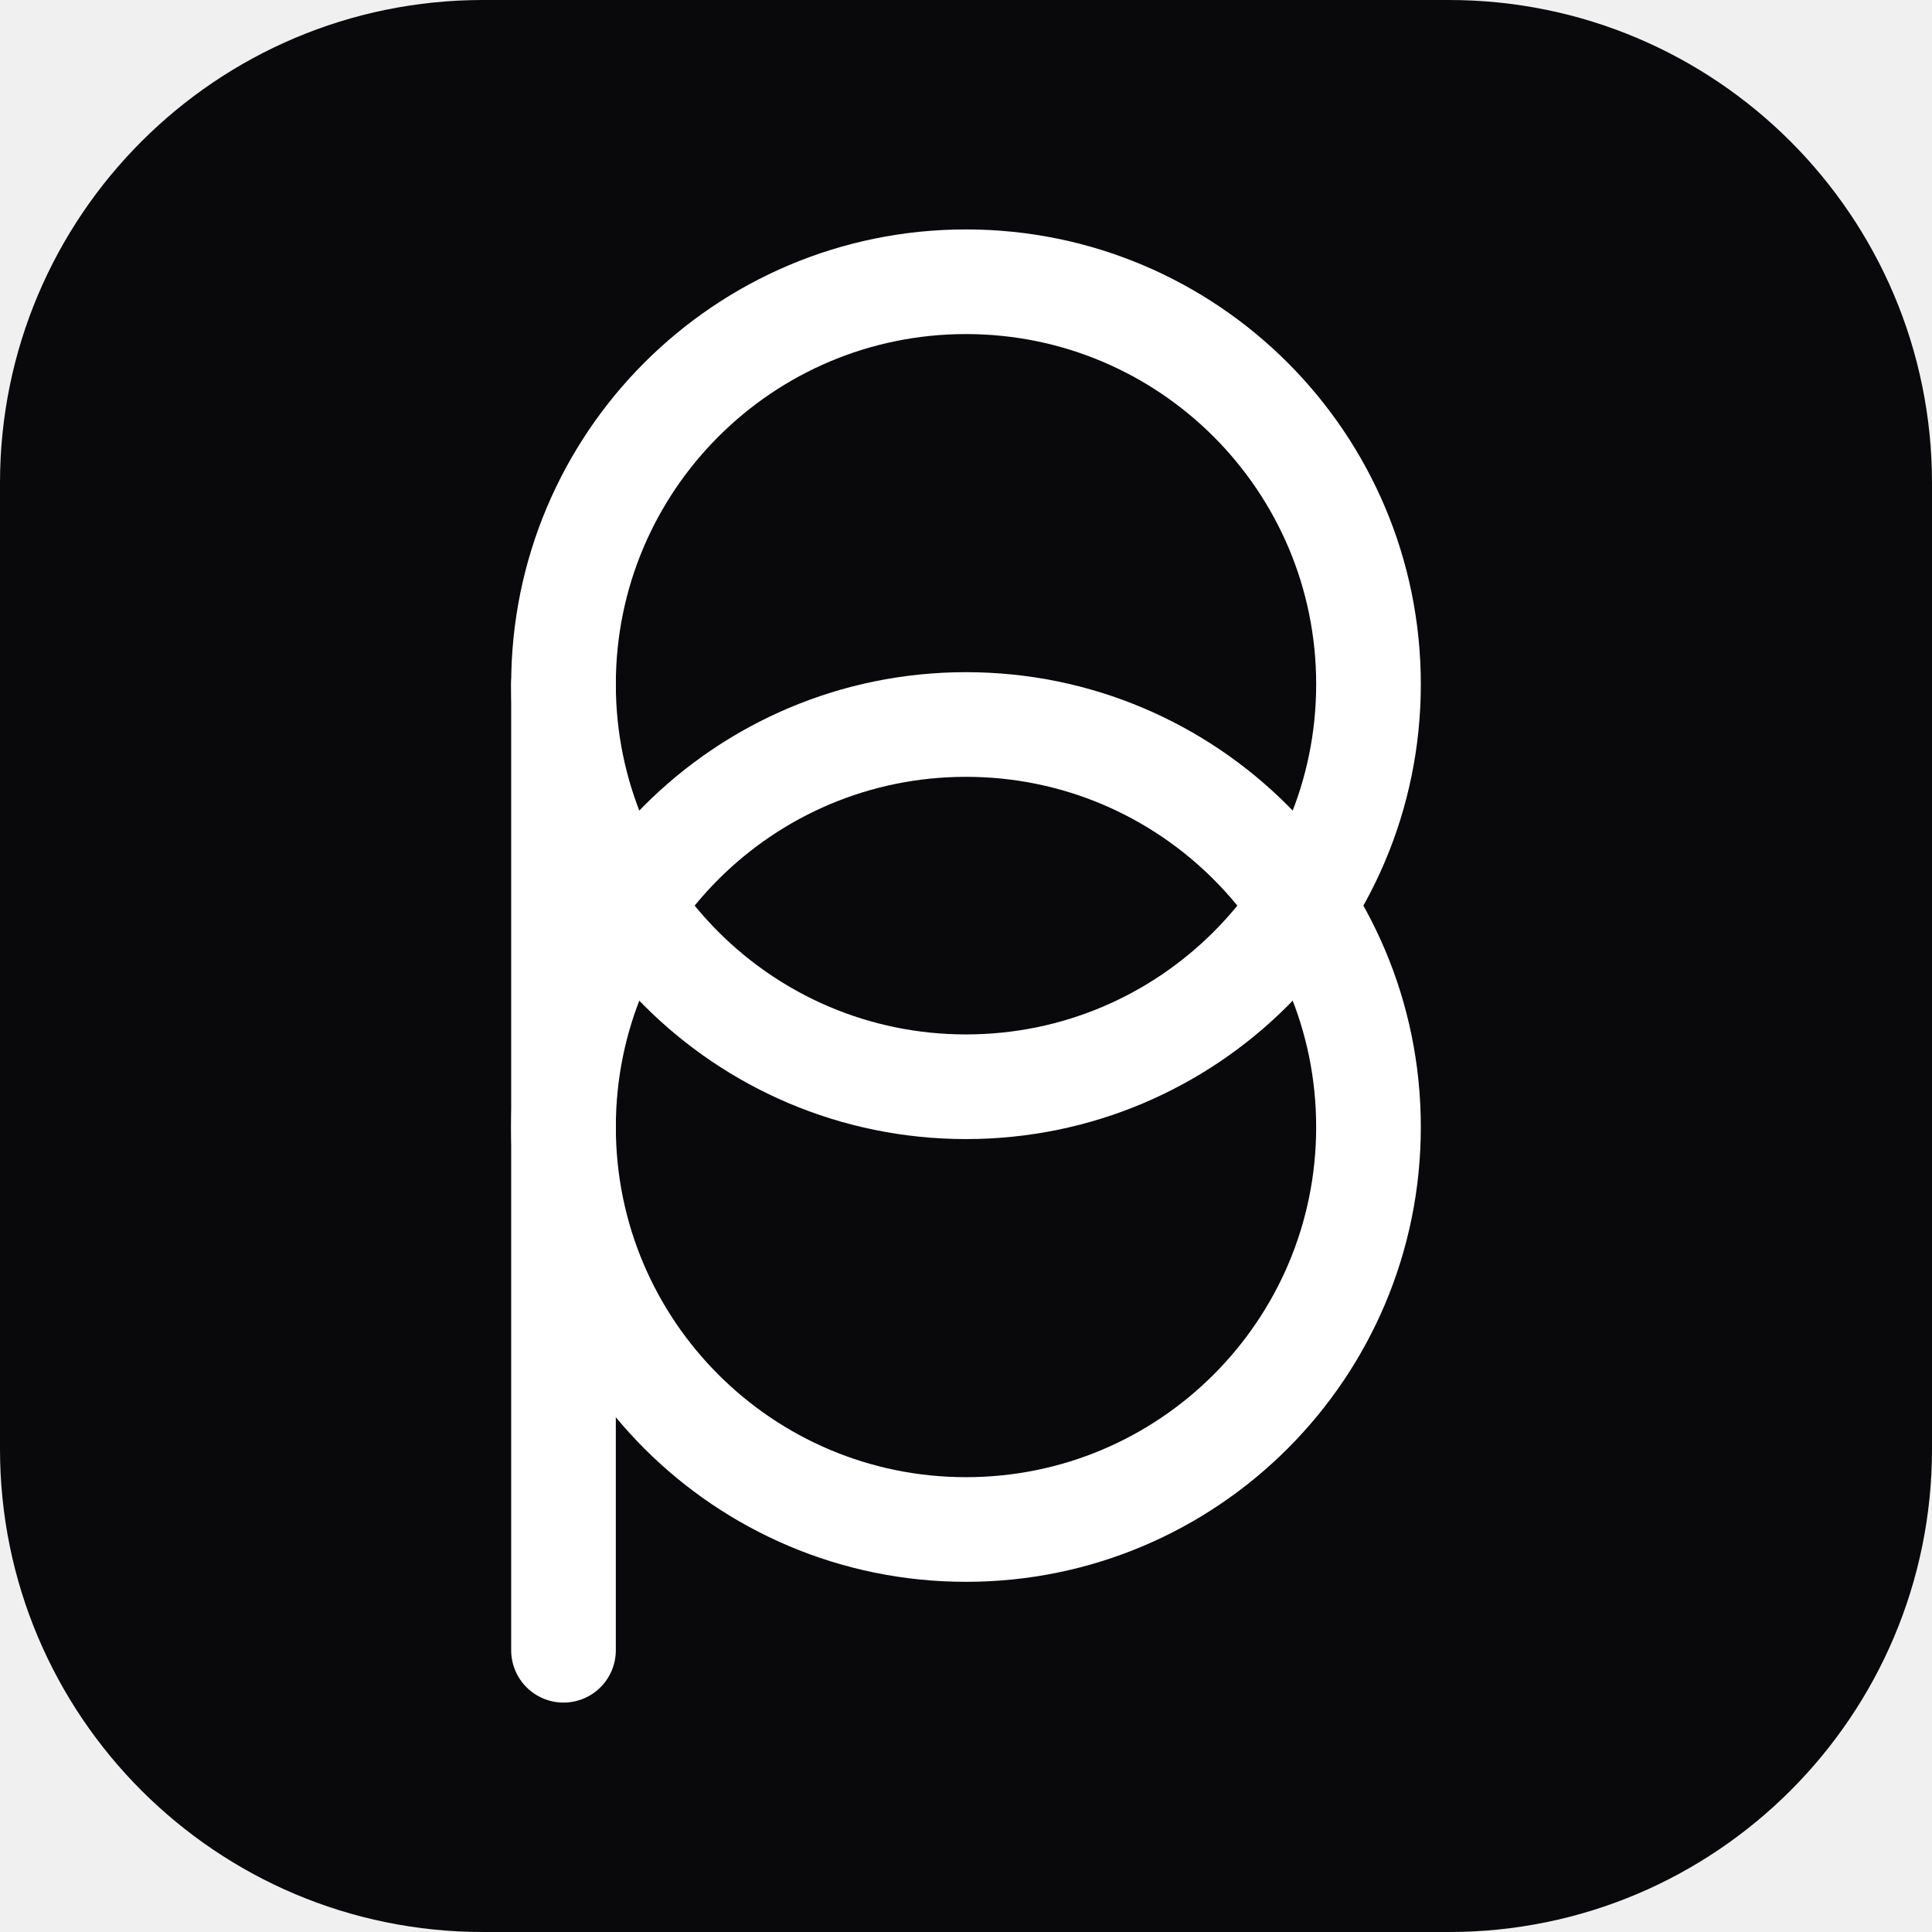
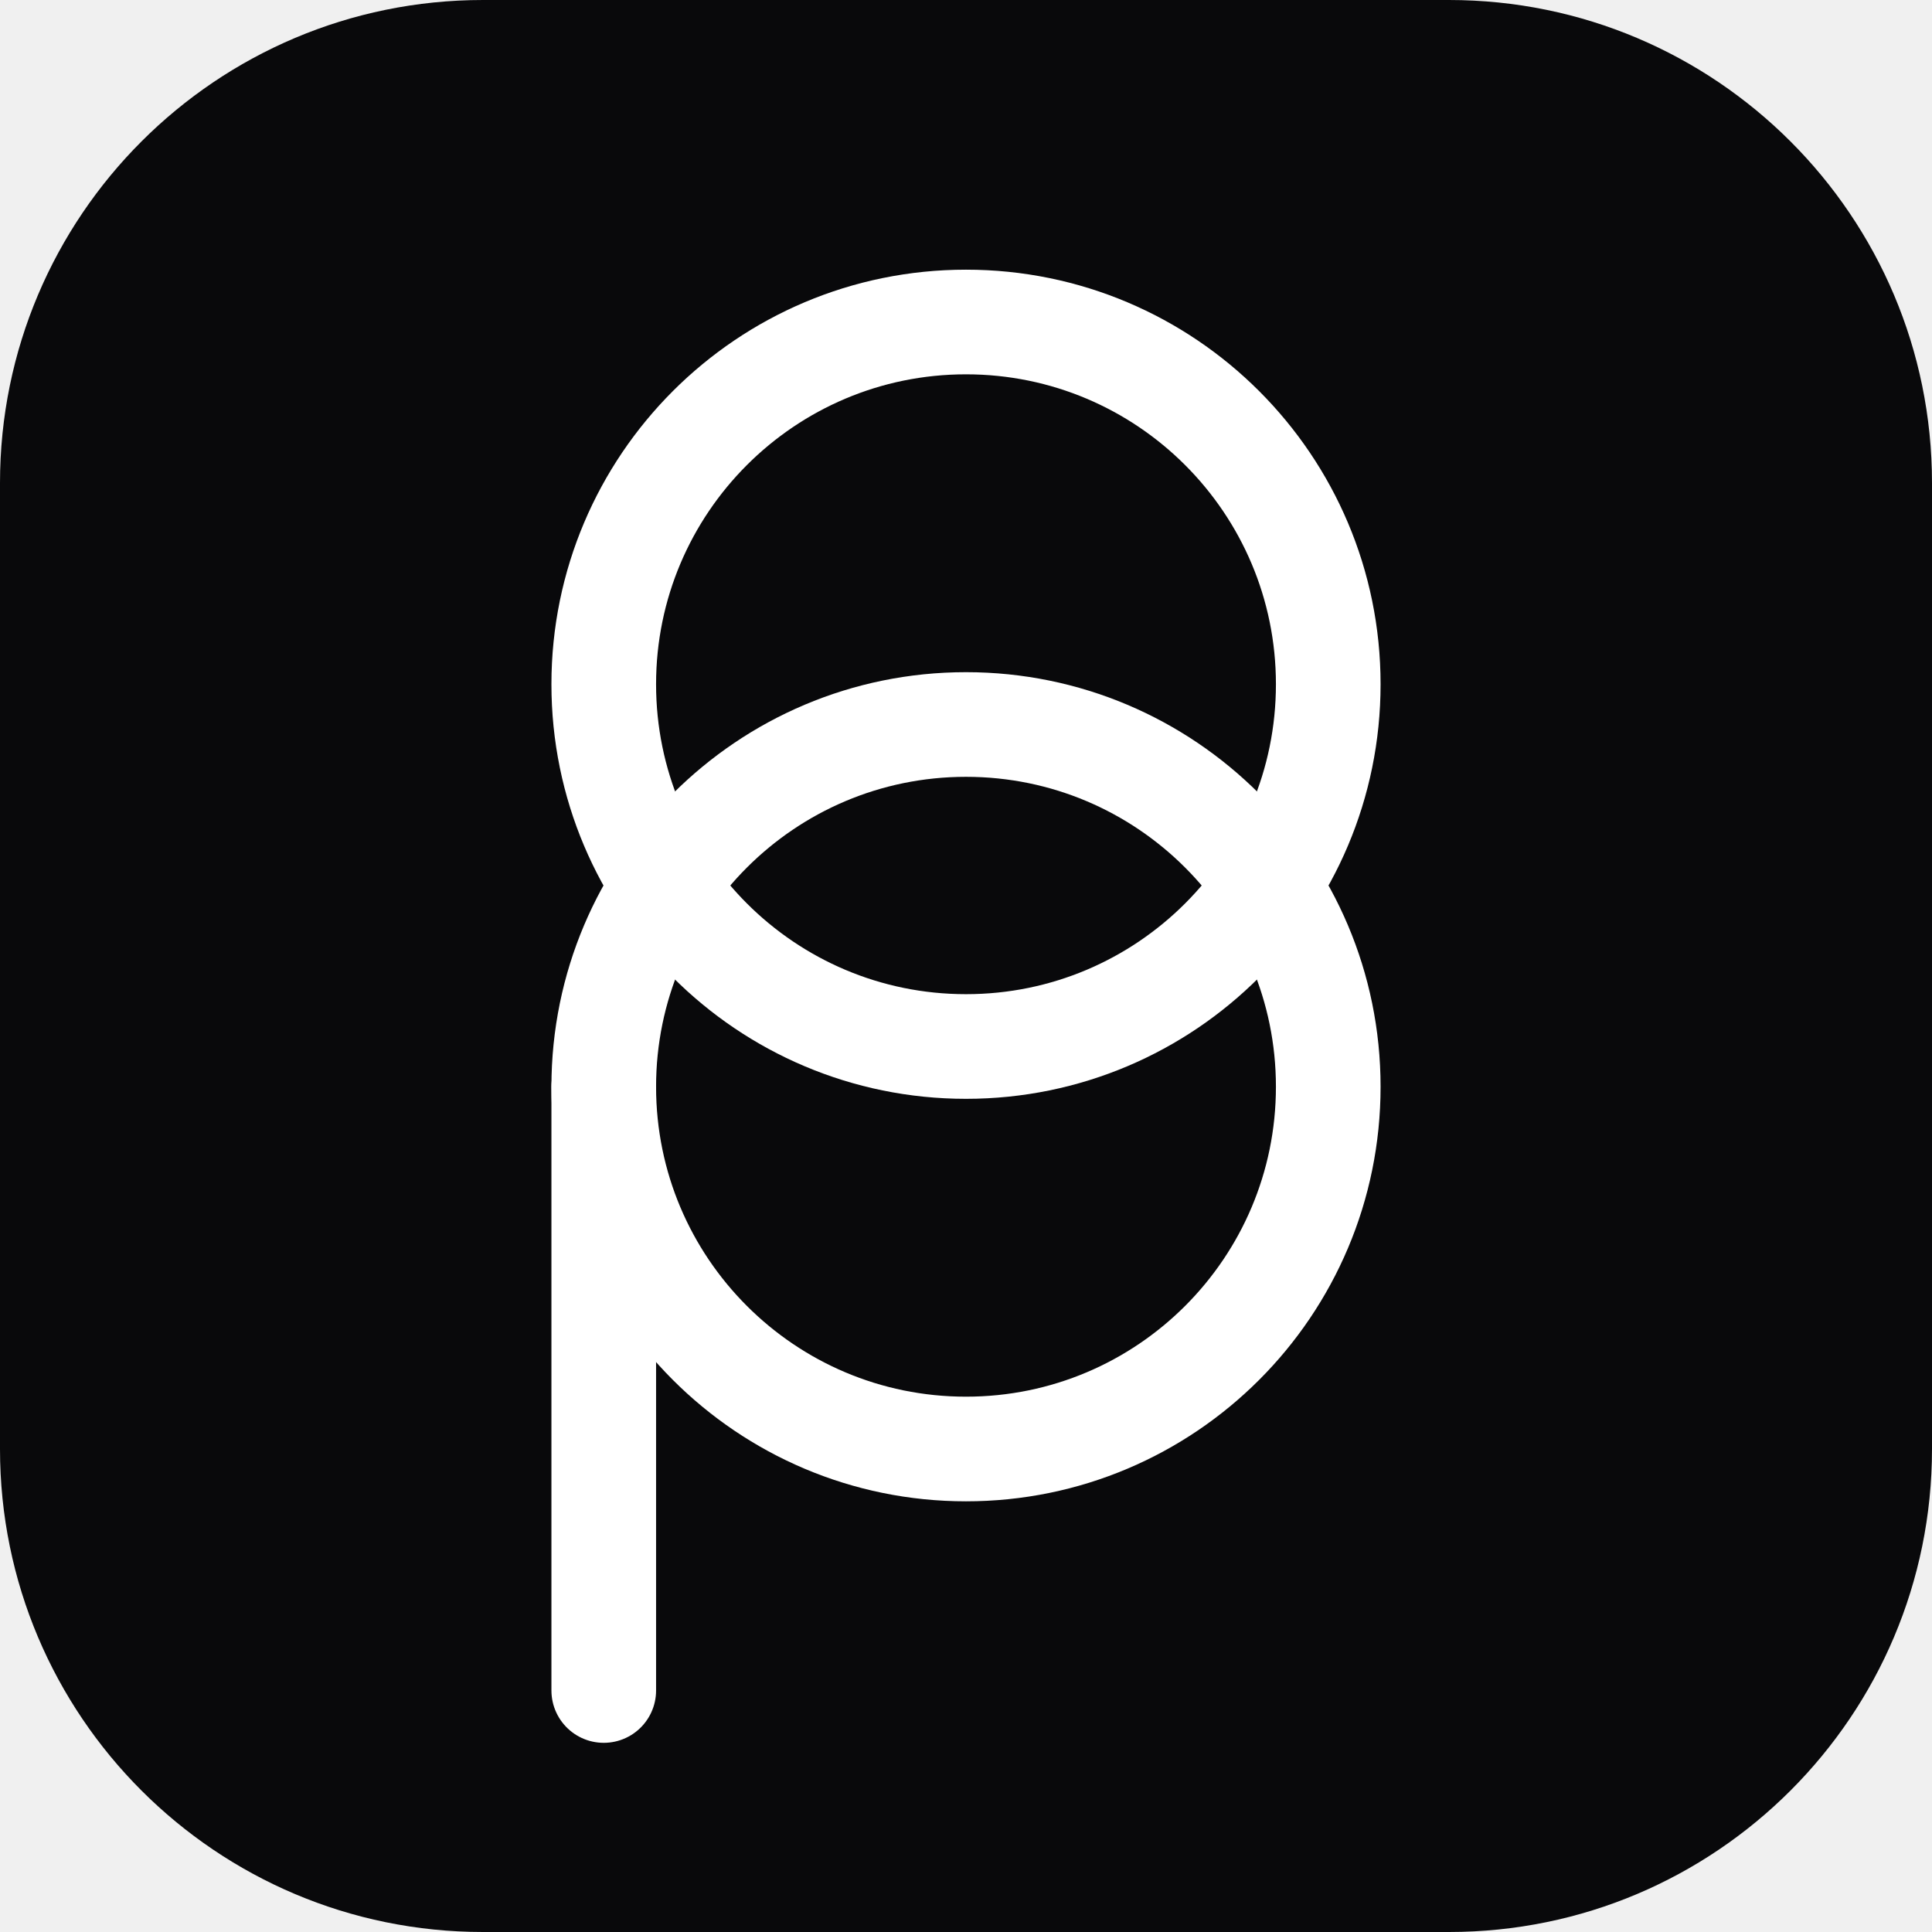
<svg xmlns="http://www.w3.org/2000/svg" viewBox="0 0 48 48" fill="none">
  <rect width="48" height="48" rx="12" fill="#09090b" />
-   <circle cx="24" cy="17" r="10" stroke="#ffffff" stroke-width="2.6" stroke-linecap="round" />
-   <circle cx="24" cy="28" r="10" stroke="#ffffff" stroke-width="2.6" stroke-linecap="round" />
-   <line x1="14" y1="17" x2="14" y2="41" stroke="#ffffff" stroke-width="2.6" stroke-linecap="round" />
+   <circle cx="24" cy="17" r="9" stroke="#ffffff" stroke-width="2.6" stroke-linecap="round" />
+   <circle cx="24" cy="27" r="9" stroke="#ffffff" stroke-width="2.6" stroke-linecap="round" />
+   <line x1="15" y1="27" x2="15" y2="42" stroke="#ffffff" stroke-width="2.6" stroke-linecap="round" />
</svg>
